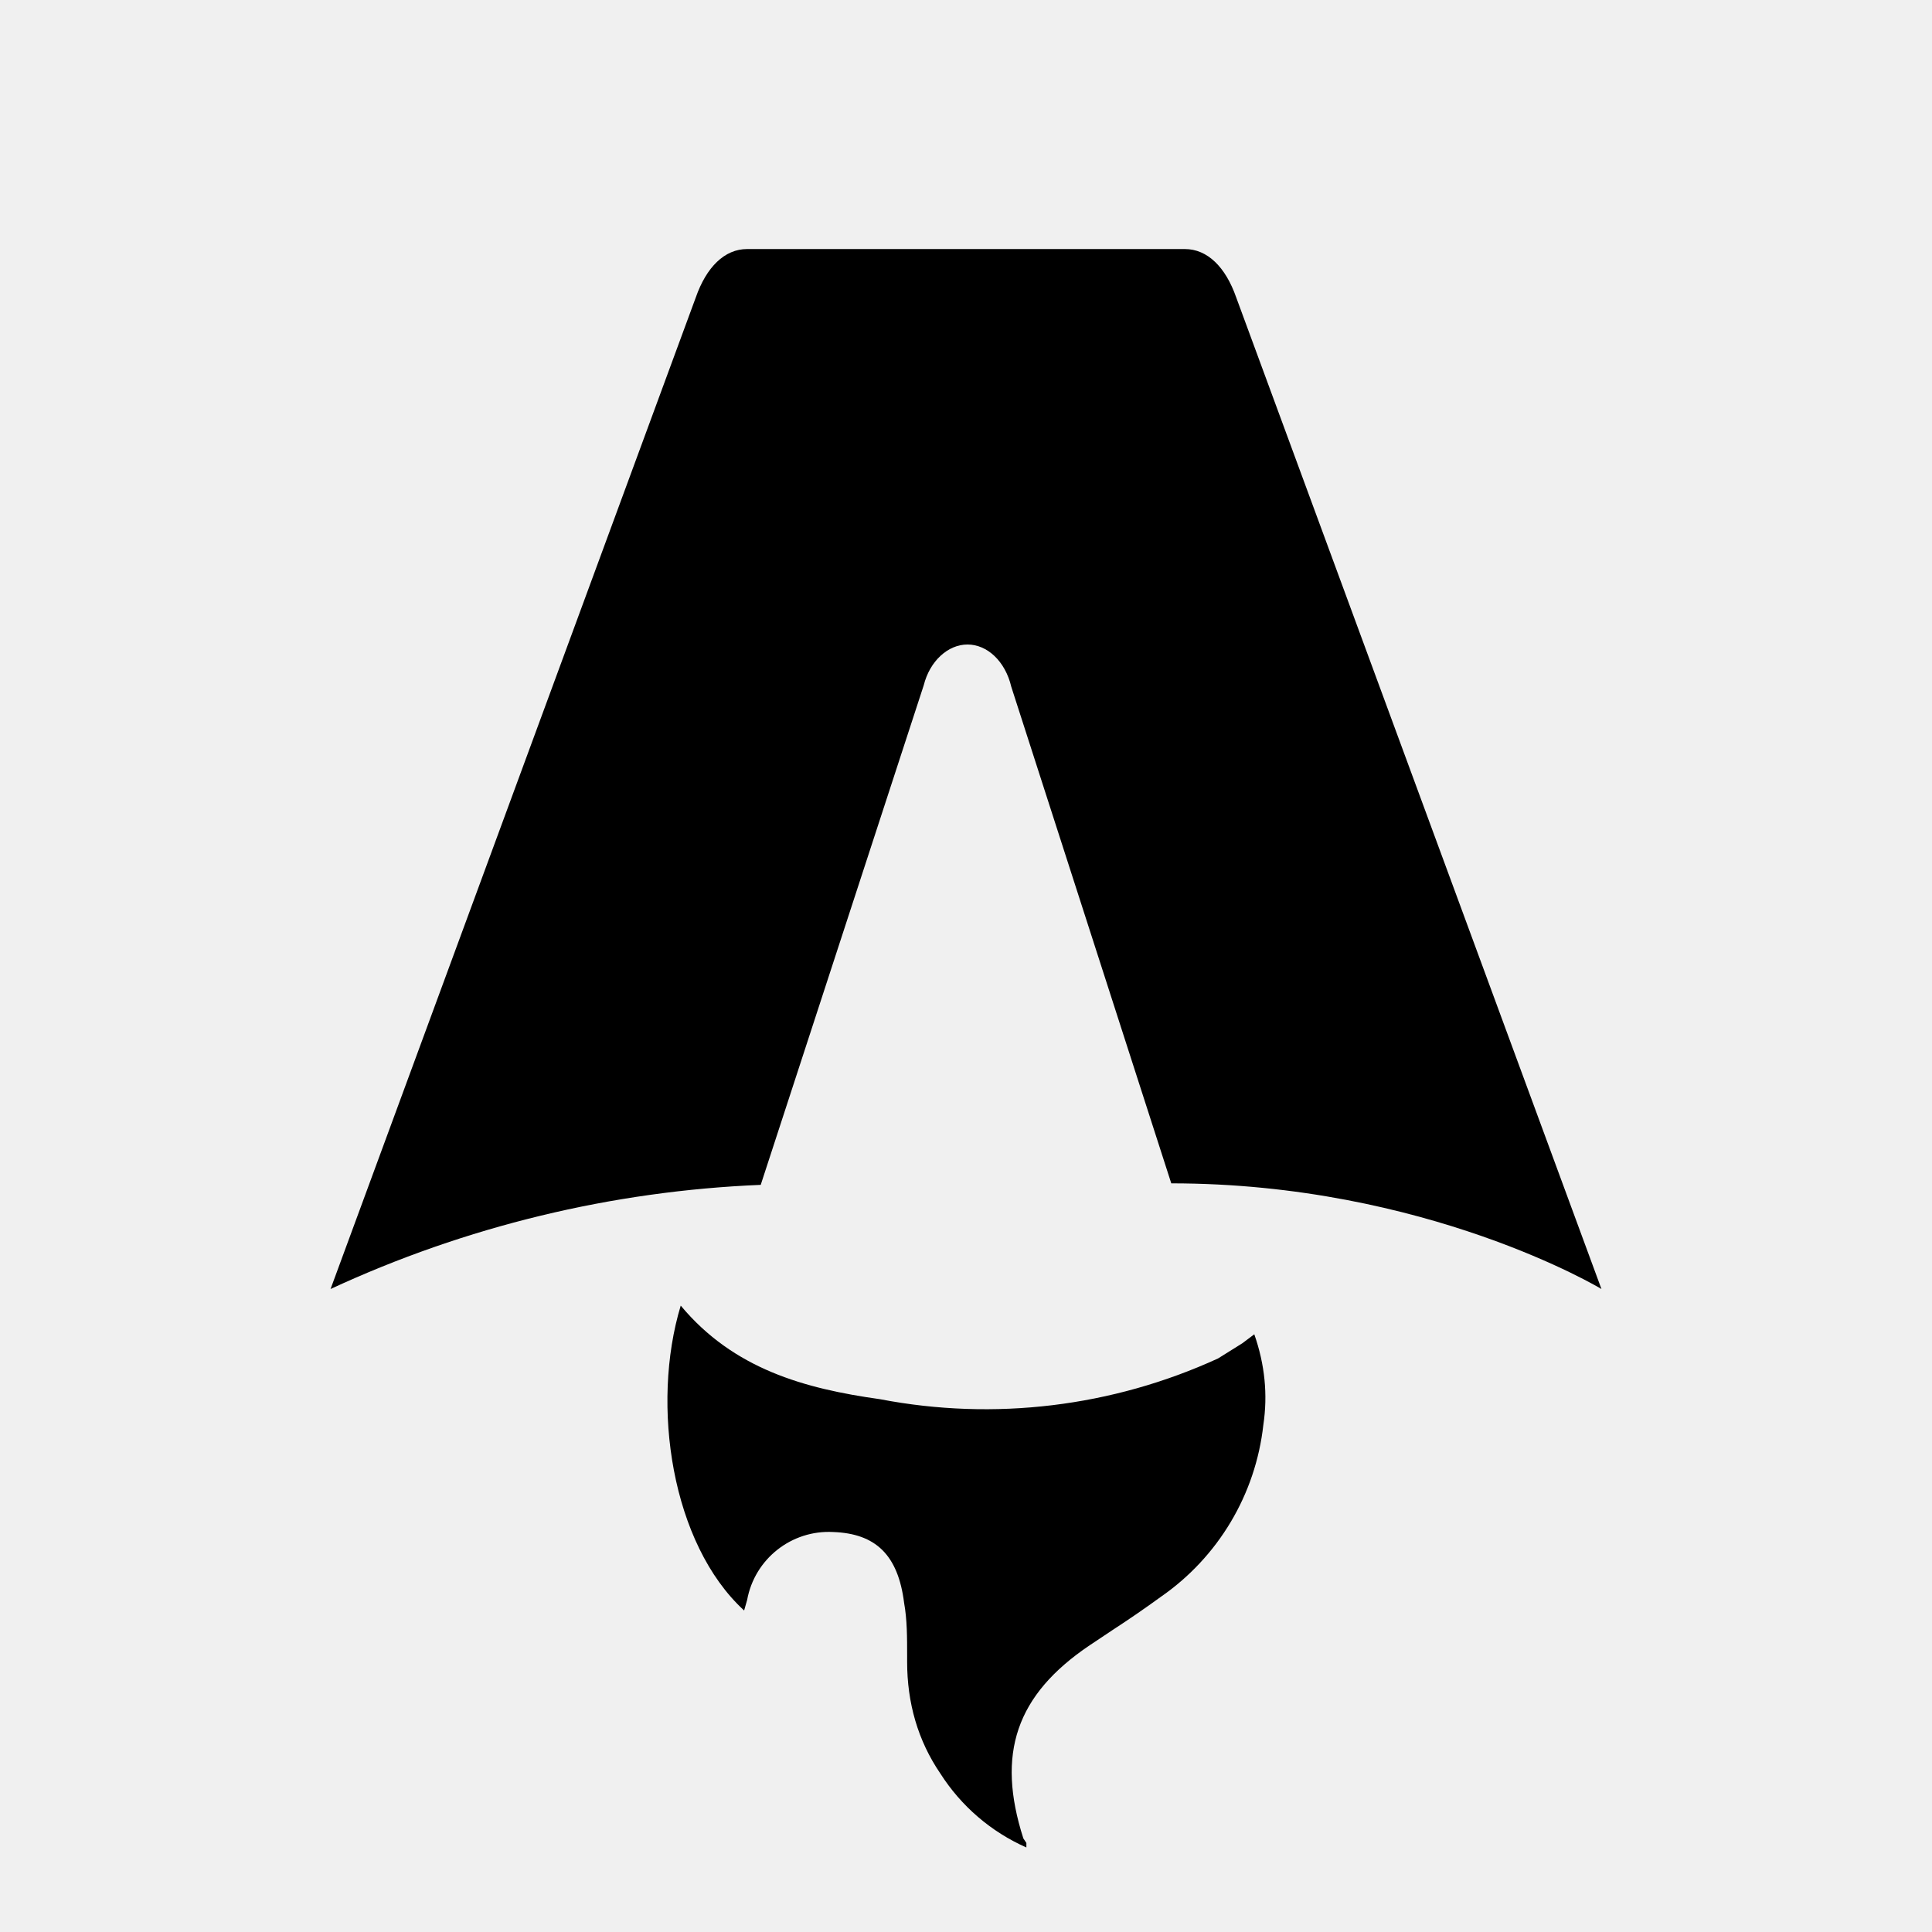
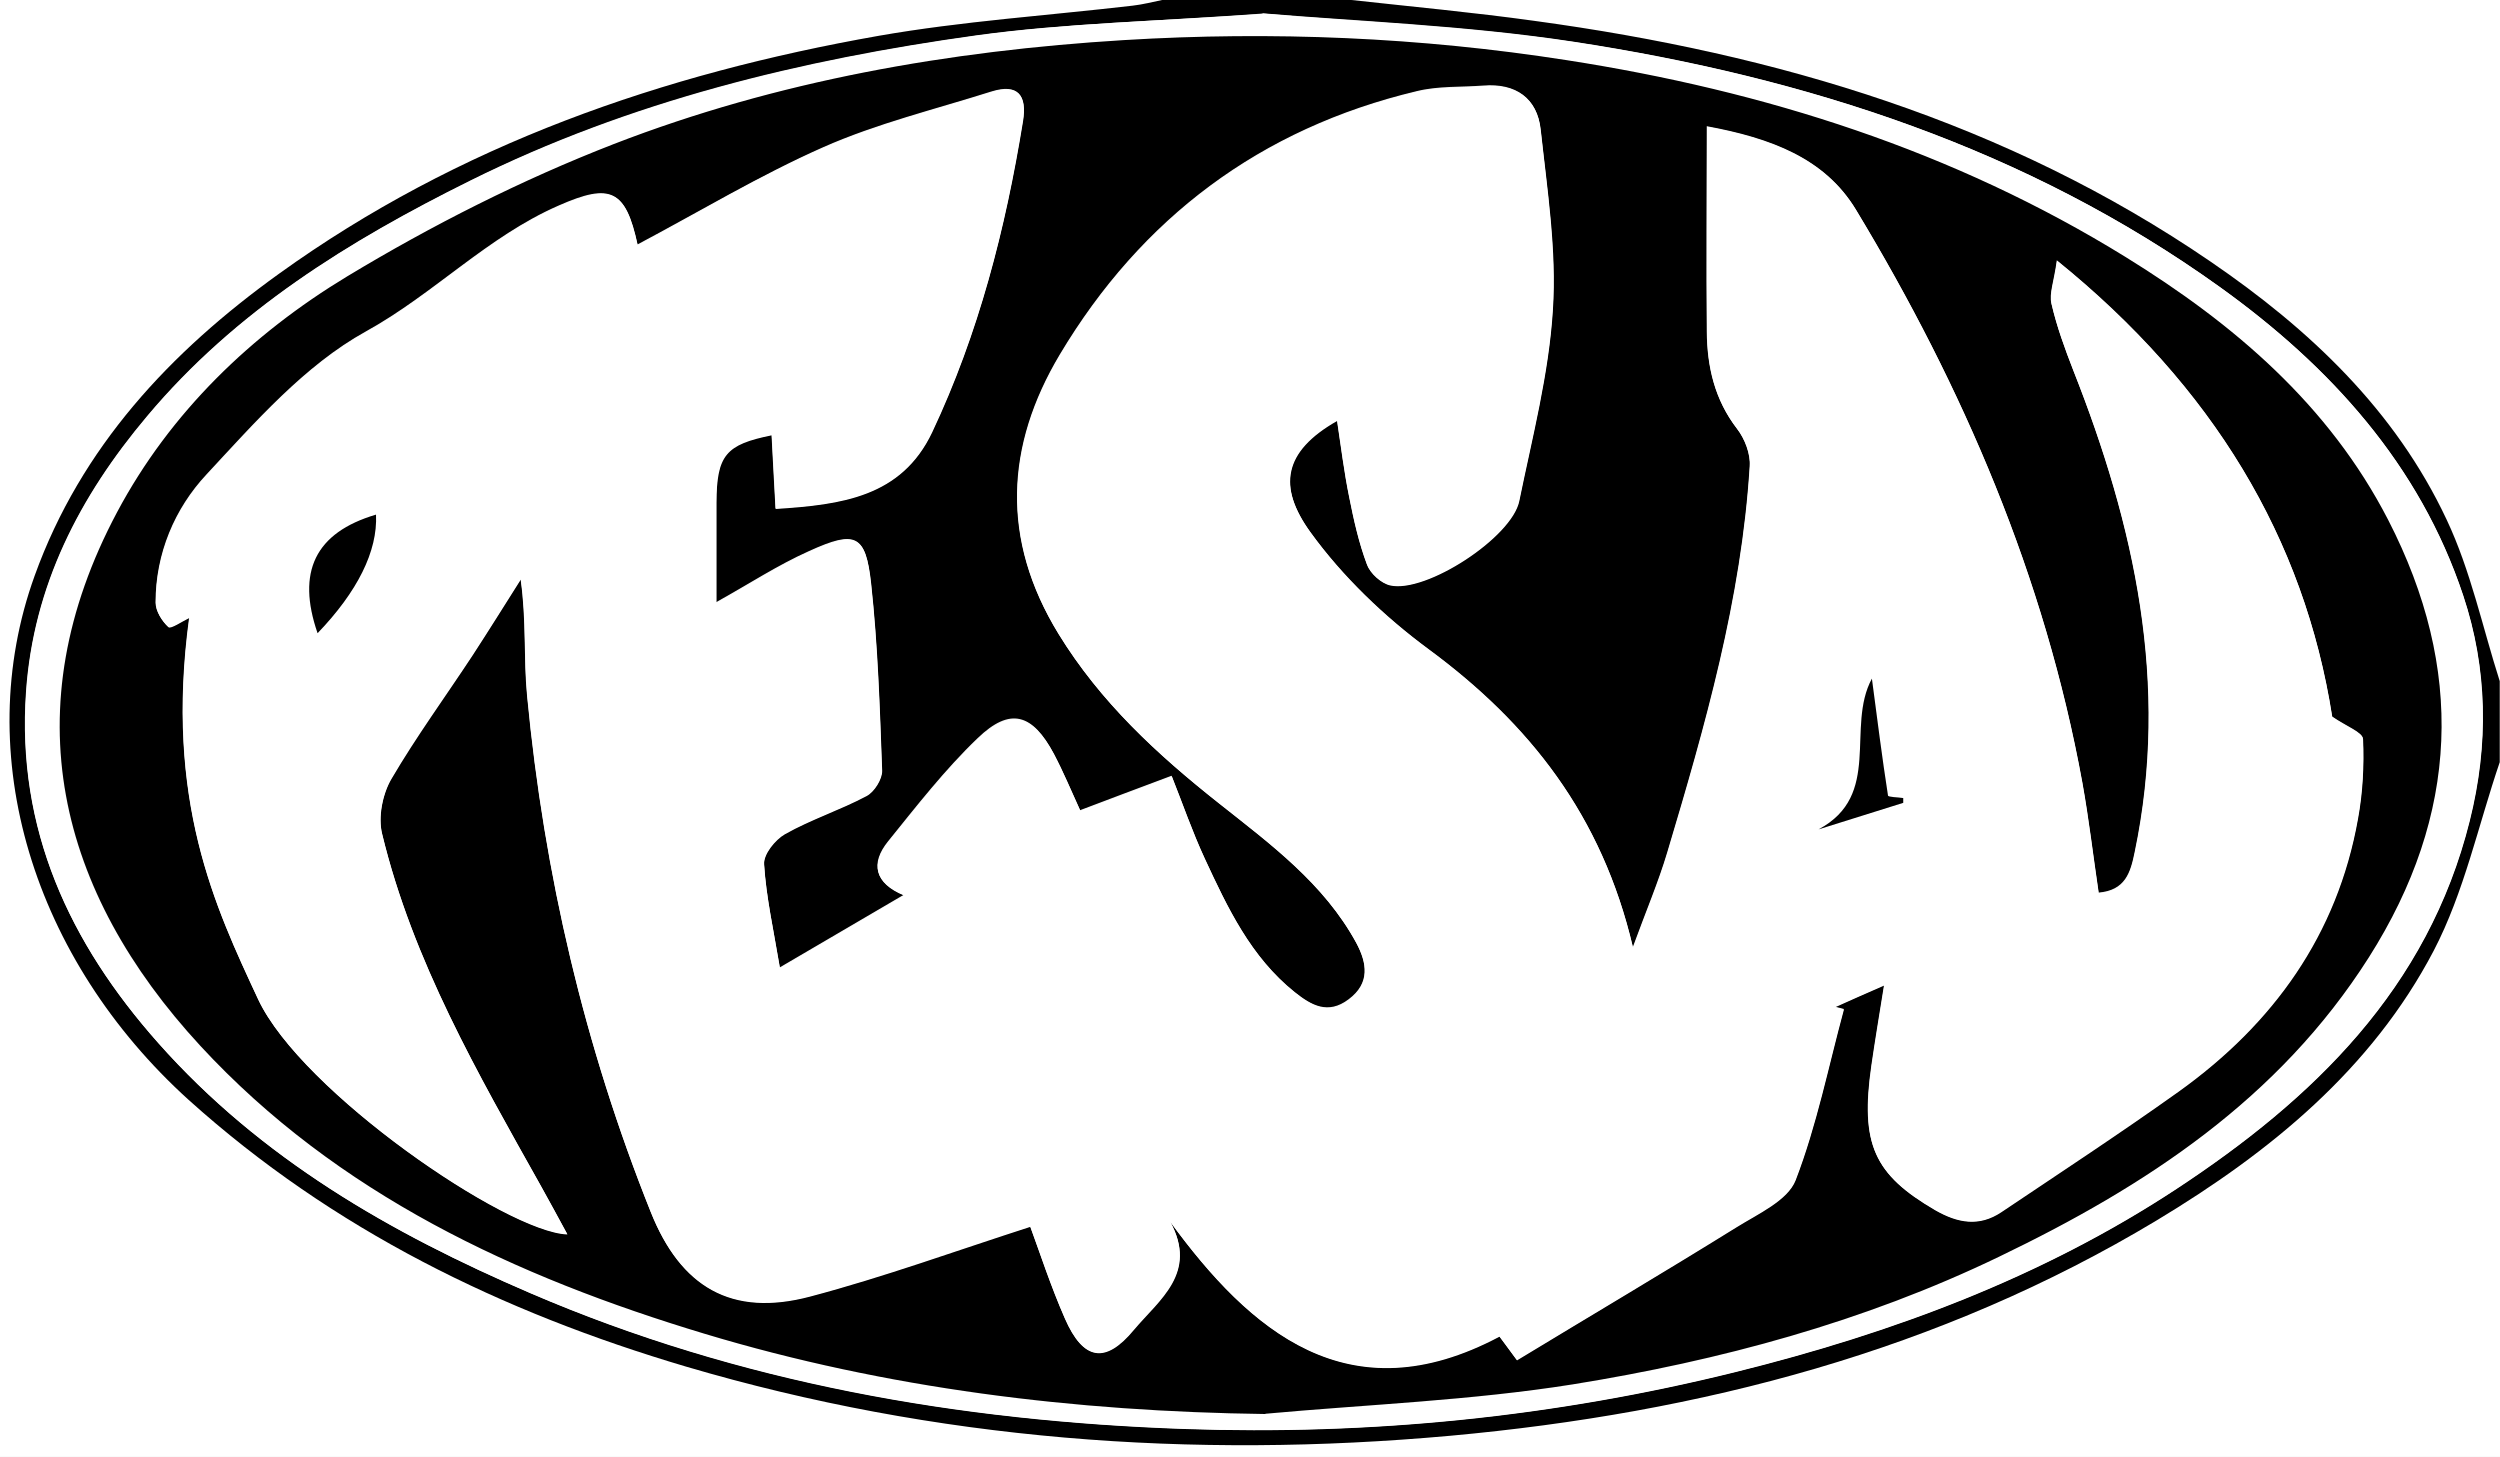
- <svg xmlns="http://www.w3.org/2000/svg" fill="none" viewBox="0 0 128 128">
-   <path d="M50.4 78.5a75.1 75.1 0 0 0-28.5 6.9l24.2-65.7c.7-2 1.9-3.2 3.4-3.2h29c1.5 0 2.7 1.2 3.4 3.2l24.2 65.7s-11.6-7-28.5-7L67 45.5c-.4-1.7-1.6-2.8-2.9-2.8-1.3 0-2.5 1.1-2.9 2.7L50.4 78.5Zm-1.1 28.2Zm-4.2-20.2c-2 6.6-.6 15.8 4.2 20.2a17.5 17.5 0 0 1 .2-.7 5.5 5.5 0 0 1 5.7-4.5c2.8.1 4.3 1.5 4.7 4.7.2 1.1.2 2.3.2 3.5v.4c0 2.7.7 5.2 2.2 7.4a13 13 0 0 0 5.7 4.9v-.3l-.2-.3c-1.8-5.6-.5-9.5 4.4-12.8l1.5-1a73 73 0 0 0 3.2-2.2 16 16 0 0 0 6.8-11.4c.3-2 .1-4-.6-6l-.8.6-1.6 1a37 37 0 0 1-22.4 2.7c-5-.7-9.7-2-13.2-6.2Z" />
-   <style>
-         path { fill: #000; }
-         @media (prefers-color-scheme: dark) {
-             path { fill: #FFF; }
-         }
+ <svg xmlns="http://www.w3.org/2000/svg" id="Layer_2" data-name="Layer 2" viewBox="0 0 88.56 51.6">
+   <defs>
+     <style>
+       .cls-1 {
+         fill: #000;
+       }
+ 
+       .cls-1, .cls-2 {
+         stroke-width: 0px;
+       }
+ 
+       .cls-2 {
+         fill: #fff;
+       }
    </style>
+   </defs>
+   <g id="Layer_1-2" data-name="Layer 1">
+     <g>
+       <path class="cls-2" d="M88.56,26.99v24.61H0C0,34.4,0,17.2,0,0c13.72,0,27.45,0,41.17,0-.35.07-.69.16-1.04.2-3,.35-6.04.55-9.01,1.07-7.65,1.35-14.87,3.85-21.24,8.43-3.85,2.77-7.01,6.14-8.65,10.69-2.29,6.35-.03,13.59,5.46,18.54,5.12,4.61,11.11,7.52,17.62,9.45,8.85,2.62,17.91,3.29,27.08,2.45,8.87-.81,17.32-3,25.02-7.63,4.01-2.41,7.61-5.34,9.81-9.55,1.08-2.07,1.58-4.44,2.34-6.68Z" />
+       <path class="cls-2" d="M47.87,0c13.56,0,27.13,0,40.69,0v24.13c-.61-1.91-1.03-3.92-1.88-5.72-1.83-3.88-4.87-6.75-8.36-9.14-7.23-4.95-15.37-7.36-23.95-8.53C52.21.44,50.04.24,47.87,0Z" />
+       <path class="cls-1" d="M47.87,0c2.17.24,4.34.44,6.49.74,8.58,1.17,16.72,3.58,23.95,8.53,3.5,2.39,6.54,5.26,8.36,9.14.85,1.8,1.27,3.81,1.88,5.72v2.87c-.76,2.23-1.26,4.61-2.34,6.68-2.2,4.2-5.79,7.13-9.81,9.55-7.7,4.63-16.16,6.82-25.02,7.63-9.17.83-18.23.16-27.08-2.45-6.52-1.93-12.5-4.84-17.62-9.45C1.19,33.99-1.07,26.75,1.23,20.39c1.64-4.55,4.8-7.92,8.65-10.69C16.24,5.12,23.47,2.62,31.12,1.27c2.97-.52,6.01-.72,9.01-1.07.35-.04.7-.13,1.04-.2,2.23,0,4.47,0,6.7,0ZM44.73.48c-3.8.28-6.99.34-10.13.77-6.21.86-12.28,2.33-17.95,5.15-4.29,2.13-8.31,4.61-11.44,8.34-2.4,2.85-4.03,6.01-4.29,9.77-.34,4.85,1.53,8.88,4.68,12.43,3.63,4.1,8.23,6.74,13.2,8.87,7.4,3.17,15.17,4.52,23.13,4.8,6.59.23,13.12-.42,19.56-2.02,5.55-1.38,10.84-3.35,15.6-6.48,4.85-3.19,8.91-7.1,10.39-13.04.68-2.71.63-5.4-.23-7.98-1.54-4.63-4.71-8.12-8.61-10.92-6.84-4.91-14.66-7.43-22.88-8.69-3.85-.59-7.76-.73-11.04-1.01Z" />
+       <path class="cls-2" d="M44.73.48c3.28.29,7.19.43,11.04,1.01,8.23,1.26,16.04,3.78,22.88,8.69,3.9,2.8,7.07,6.28,8.61,10.92.86,2.58.91,5.27.23,7.98-1.48,5.94-5.54,9.85-10.39,13.04-4.76,3.13-10.05,5.1-15.6,6.48-6.44,1.6-12.97,2.25-19.56,2.02-7.96-.28-15.74-1.62-23.13-4.8-4.98-2.14-9.57-4.78-13.2-8.87-3.15-3.55-5.02-7.58-4.68-12.43.26-3.76,1.89-6.92,4.29-9.77,3.13-3.73,7.14-6.21,11.44-8.34,5.67-2.81,11.74-4.28,17.95-5.15,3.14-.44,6.33-.5,10.13-.77ZM44.82,50.09c3.63-.33,7.29-.47,10.88-1.04,5.21-.83,10.31-2.21,15.1-4.52,5.19-2.51,9.91-5.58,13.1-10.6,3.22-5.07,3.41-10.23.69-15.5-2.1-4.07-5.47-6.95-9.31-9.32-6.09-3.76-12.78-5.87-19.8-6.97-5.19-.81-10.41-1.03-15.67-.71-6.21.38-12.28,1.44-18.07,3.68-3.27,1.26-6.45,2.87-9.45,4.69-3.39,2.05-6.27,4.82-8.15,8.35-3.73,7.01-2.09,13.45,2.95,18.9,4.85,5.25,11.17,8.18,17.87,10.2,6.44,1.94,13.09,2.76,19.85,2.84Z" />
+       <path class="cls-1" d="M44.82,50.09c-6.76-.09-13.41-.9-19.85-2.84-6.71-2.02-13.02-4.95-17.87-10.2C2.06,31.59.42,25.14,4.15,18.14c1.88-3.53,4.76-6.3,8.15-8.35,3-1.81,6.18-3.42,9.45-4.69,5.79-2.24,11.86-3.3,18.07-3.68,5.26-.32,10.48-.1,15.67.71,7.02,1.09,13.71,3.21,19.8,6.97,3.84,2.37,7.21,5.24,9.31,9.32,2.71,5.27,2.53,10.43-.69,15.5-3.19,5.02-7.9,8.1-13.1,10.6-4.79,2.31-9.89,3.68-15.1,4.52-3.59.57-7.25.71-10.88,1.04ZM74.34,31.64c-.2-1.35-.35-2.64-.58-3.92-1.33-7.29-4.21-13.99-8.02-20.3-1.1-1.82-3.01-2.53-5.28-2.95,0,2.56-.02,4.91,0,7.27.01,1.24.27,2.41,1.07,3.44.27.36.48.89.45,1.33-.29,4.7-1.58,9.2-2.92,13.68-.31,1.04-.74,2.05-1.22,3.36-1.1-4.69-3.67-7.93-7.24-10.56-1.57-1.16-3.04-2.57-4.18-4.14-1.17-1.62-.98-2.88.94-3.96.14.93.25,1.83.43,2.71.16.81.34,1.62.63,2.39.12.31.5.66.82.73,1.27.28,4.3-1.7,4.57-2.99.46-2.25,1.05-4.5,1.19-6.77.13-2.11-.2-4.26-.43-6.38-.12-1.11-.88-1.64-2.02-1.55-.79.06-1.61.01-2.37.2-5.53,1.32-9.75,4.49-12.64,9.33-1.92,3.22-2.1,6.54-.05,9.88,1.48,2.42,3.49,4.28,5.68,6,1.83,1.45,3.72,2.84,4.87,4.95.38.71.51,1.43-.27,2.01-.73.55-1.32.21-1.91-.26-1.56-1.25-2.38-3-3.19-4.74-.44-.95-.78-1.94-1.17-2.92-1.18.44-2.21.83-3.24,1.22-.33-.72-.6-1.37-.93-2-.76-1.43-1.55-1.66-2.7-.55-1.16,1.11-2.16,2.4-3.17,3.65-.63.78-.49,1.47.55,1.9-1.47.86-2.85,1.67-4.39,2.57-.22-1.35-.48-2.5-.56-3.67-.02-.35.39-.88.74-1.07.93-.52,1.95-.85,2.89-1.35.28-.15.56-.6.55-.9-.08-2.21-.15-4.43-.39-6.63-.19-1.72-.54-1.88-2.19-1.13-1.12.5-2.15,1.18-3.29,1.81,0-1.25,0-2.39,0-3.54,0-1.69.32-2.07,1.96-2.39.04.83.09,1.67.14,2.61,2.33-.15,4.45-.42,5.54-2.71,1.66-3.5,2.61-7.22,3.22-11.02.15-.91-.17-1.33-1.11-1.04-1.99.63-4.05,1.13-5.95,1.97-2.26,1-4.4,2.29-6.59,3.45-.43-1.95-.95-2.19-2.79-1.38-2.52,1.1-4.42,3.13-6.83,4.46-2.17,1.2-3.93,3.22-5.65,5.07-1.12,1.2-1.8,2.79-1.8,4.53,0,.3.22.65.45.86.08.07.49-.21.74-.33-.88,6.48.92,10.26,2.44,13.52,1.53,3.27,8.8,8.25,10.95,8.32-.33-.61-.63-1.16-.93-1.7-2.24-4-4.54-7.98-5.63-12.48-.15-.6.02-1.41.33-1.96.87-1.51,1.91-2.92,2.87-4.37.58-.89,1.14-1.79,1.71-2.69.21,1.45.1,2.81.23,4.14.6,6.3,2.03,12.4,4.38,18.28,1.06,2.64,2.86,3.72,5.64,2.98,2.61-.69,5.16-1.63,7.8-2.47.34.9.73,2.11,1.23,3.26.65,1.49,1.43,1.61,2.44.39.9-1.08,2.27-2.01,1.29-3.82,2.82,3.86,6.31,6.9,11.66,4.06.2.26.39.53.62.84,2.62-1.58,5.21-3.12,7.77-4.71.77-.48,1.82-.95,2.1-1.67.75-1.95,1.16-4.02,1.71-6.05-.1-.03-.2-.05-.31-.08.53-.23,1.05-.46,1.74-.77-.17,1.06-.32,1.95-.45,2.85-.4,2.79.09,3.85,2.25,5.11.8.46,1.56.61,2.35.07,2.1-1.42,4.22-2.8,6.28-4.27,3.35-2.4,5.61-5.55,6.35-9.66.17-.93.22-1.89.18-2.82,0-.23-.58-.44-1.09-.79-.99-6.33-4.23-11.7-9.75-16.16-.1.75-.28,1.18-.19,1.54.19.8.47,1.58.77,2.35,2.17,5.5,3.42,11.12,2.18,17.06-.15.74-.33,1.37-1.29,1.45Z" />
+       <path class="cls-2" d="M74.34,31.64c.96-.08,1.14-.71,1.29-1.45,1.24-5.94,0-11.55-2.18-17.06-.3-.77-.59-1.55-.77-2.35-.09-.37.09-.79.19-1.54,5.52,4.47,8.76,9.84,9.75,16.16.5.35,1.08.56,1.09.79.04.94-.01,1.9-.18,2.82-.73,4.11-3,7.26-6.35,9.66-2.06,1.47-4.18,2.86-6.28,4.27-.79.53-1.55.39-2.35-.07-2.16-1.26-2.65-2.33-2.25-5.11.13-.89.28-1.79.45-2.85-.69.3-1.21.53-1.74.77.1.03.2.05.31.08-.55,2.03-.96,4.1-1.71,6.05-.28.72-1.33,1.19-2.1,1.67-2.56,1.59-5.15,3.12-7.77,4.71-.23-.31-.43-.58-.62-.84-5.35,2.84-8.84-.2-11.66-4.06.98,1.81-.39,2.75-1.29,3.82-1.01,1.22-1.79,1.09-2.44-.39-.51-1.15-.9-2.35-1.23-3.26-2.64.85-5.19,1.78-7.8,2.47-2.79.74-4.59-.34-5.64-2.98-2.36-5.88-3.78-11.99-4.38-18.28-.13-1.34-.02-2.69-.23-4.14-.57.9-1.13,1.8-1.71,2.69-.96,1.46-1.99,2.87-2.87,4.37-.32.54-.48,1.36-.33,1.96,1.09,4.5,3.39,8.48,5.63,12.48.3.54.6,1.09.93,1.7-2.15-.07-9.42-5.05-10.95-8.32-1.52-3.27-3.32-7.04-2.44-13.52-.25.12-.66.4-.74.33-.23-.21-.45-.57-.45-.86,0-1.73.68-3.32,1.8-4.53,1.73-1.86,3.49-3.88,5.65-5.07,2.41-1.33,4.31-3.36,6.83-4.46,1.85-.81,2.37-.57,2.79,1.38,2.19-1.16,4.32-2.46,6.59-3.45,1.9-.84,3.96-1.34,5.95-1.97.94-.3,1.26.13,1.11,1.04-.62,3.81-1.57,7.52-3.22,11.02-1.09,2.29-3.21,2.56-5.54,2.71-.05-.93-.09-1.78-.14-2.61-1.63.33-1.95.7-1.96,2.39,0,1.15,0,2.29,0,3.54,1.14-.63,2.18-1.31,3.29-1.81,1.65-.75,2-.59,2.19,1.13.24,2.2.31,4.42.39,6.63.01.3-.28.76-.55.9-.94.5-1.97.83-2.89,1.35-.35.2-.77.72-.74,1.07.07,1.16.33,2.32.56,3.67,1.54-.9,2.92-1.71,4.39-2.57-1.04-.43-1.18-1.12-.55-1.9,1.02-1.25,2.01-2.54,3.17-3.65,1.15-1.1,1.94-.87,2.7.55.33.62.6,1.28.93,2,1.03-.39,2.06-.77,3.24-1.22.39.98.73,1.97,1.17,2.92.81,1.75,1.63,3.49,3.19,4.74.59.47,1.18.81,1.91.26.77-.58.65-1.3.27-2.01-1.15-2.11-3.04-3.5-4.87-4.95-2.18-1.73-4.2-3.59-5.68-6-2.04-3.34-1.87-6.66.05-9.88,2.89-4.84,7.11-8.01,12.64-9.33.76-.18,1.58-.13,2.37-.2,1.14-.09,1.9.44,2.02,1.55.23,2.12.57,4.27.43,6.38-.14,2.27-.73,4.52-1.19,6.77-.26,1.29-3.3,3.27-4.57,2.99-.32-.07-.71-.42-.82-.73-.29-.77-.47-1.59-.63-2.39-.18-.88-.29-1.78-.43-2.71-1.92,1.09-2.11,2.35-.94,3.96,1.13,1.57,2.61,2.98,4.18,4.14,3.56,2.63,6.14,5.87,7.24,10.56.48-1.31.91-2.32,1.22-3.36,1.34-4.48,2.63-8.98,2.92-13.68.03-.44-.17-.98-.45-1.33-.79-1.03-1.06-2.2-1.07-3.44-.02-2.35,0-4.7,0-7.27,2.27.42,4.18,1.13,5.28,2.95,3.81,6.31,6.69,13.01,8.02,20.3.23,1.28.38,2.57.58,3.92ZM13.32,18.23c-2.16.64-2.82,2.03-2.07,4.2,1.41-1.48,2.13-2.9,2.07-4.2ZM67.42,28.44c0-.06,0-.11,0-.17-.19-.03-.53-.04-.54-.09-.21-1.35-.38-2.71-.57-4.14-.93,1.71.39,4.13-1.89,5.34,1-.31,2-.63,3-.94Z" />
+       <path class="cls-1" d="M13.32,18.23c.06,1.3-.66,2.73-2.07,4.2-.75-2.17-.09-3.56,2.07-4.2Z" />
+       <path class="cls-1" d="M67.42,28.44c-1,.31-2,.63-3,.94,2.27-1.21.96-3.62,1.89-5.34.19,1.43.36,2.79.57,4.14,0,.06.35.06.54.09,0,.06,0,.11,0,.17Z" />
+     </g>
+   </g>
</svg>
